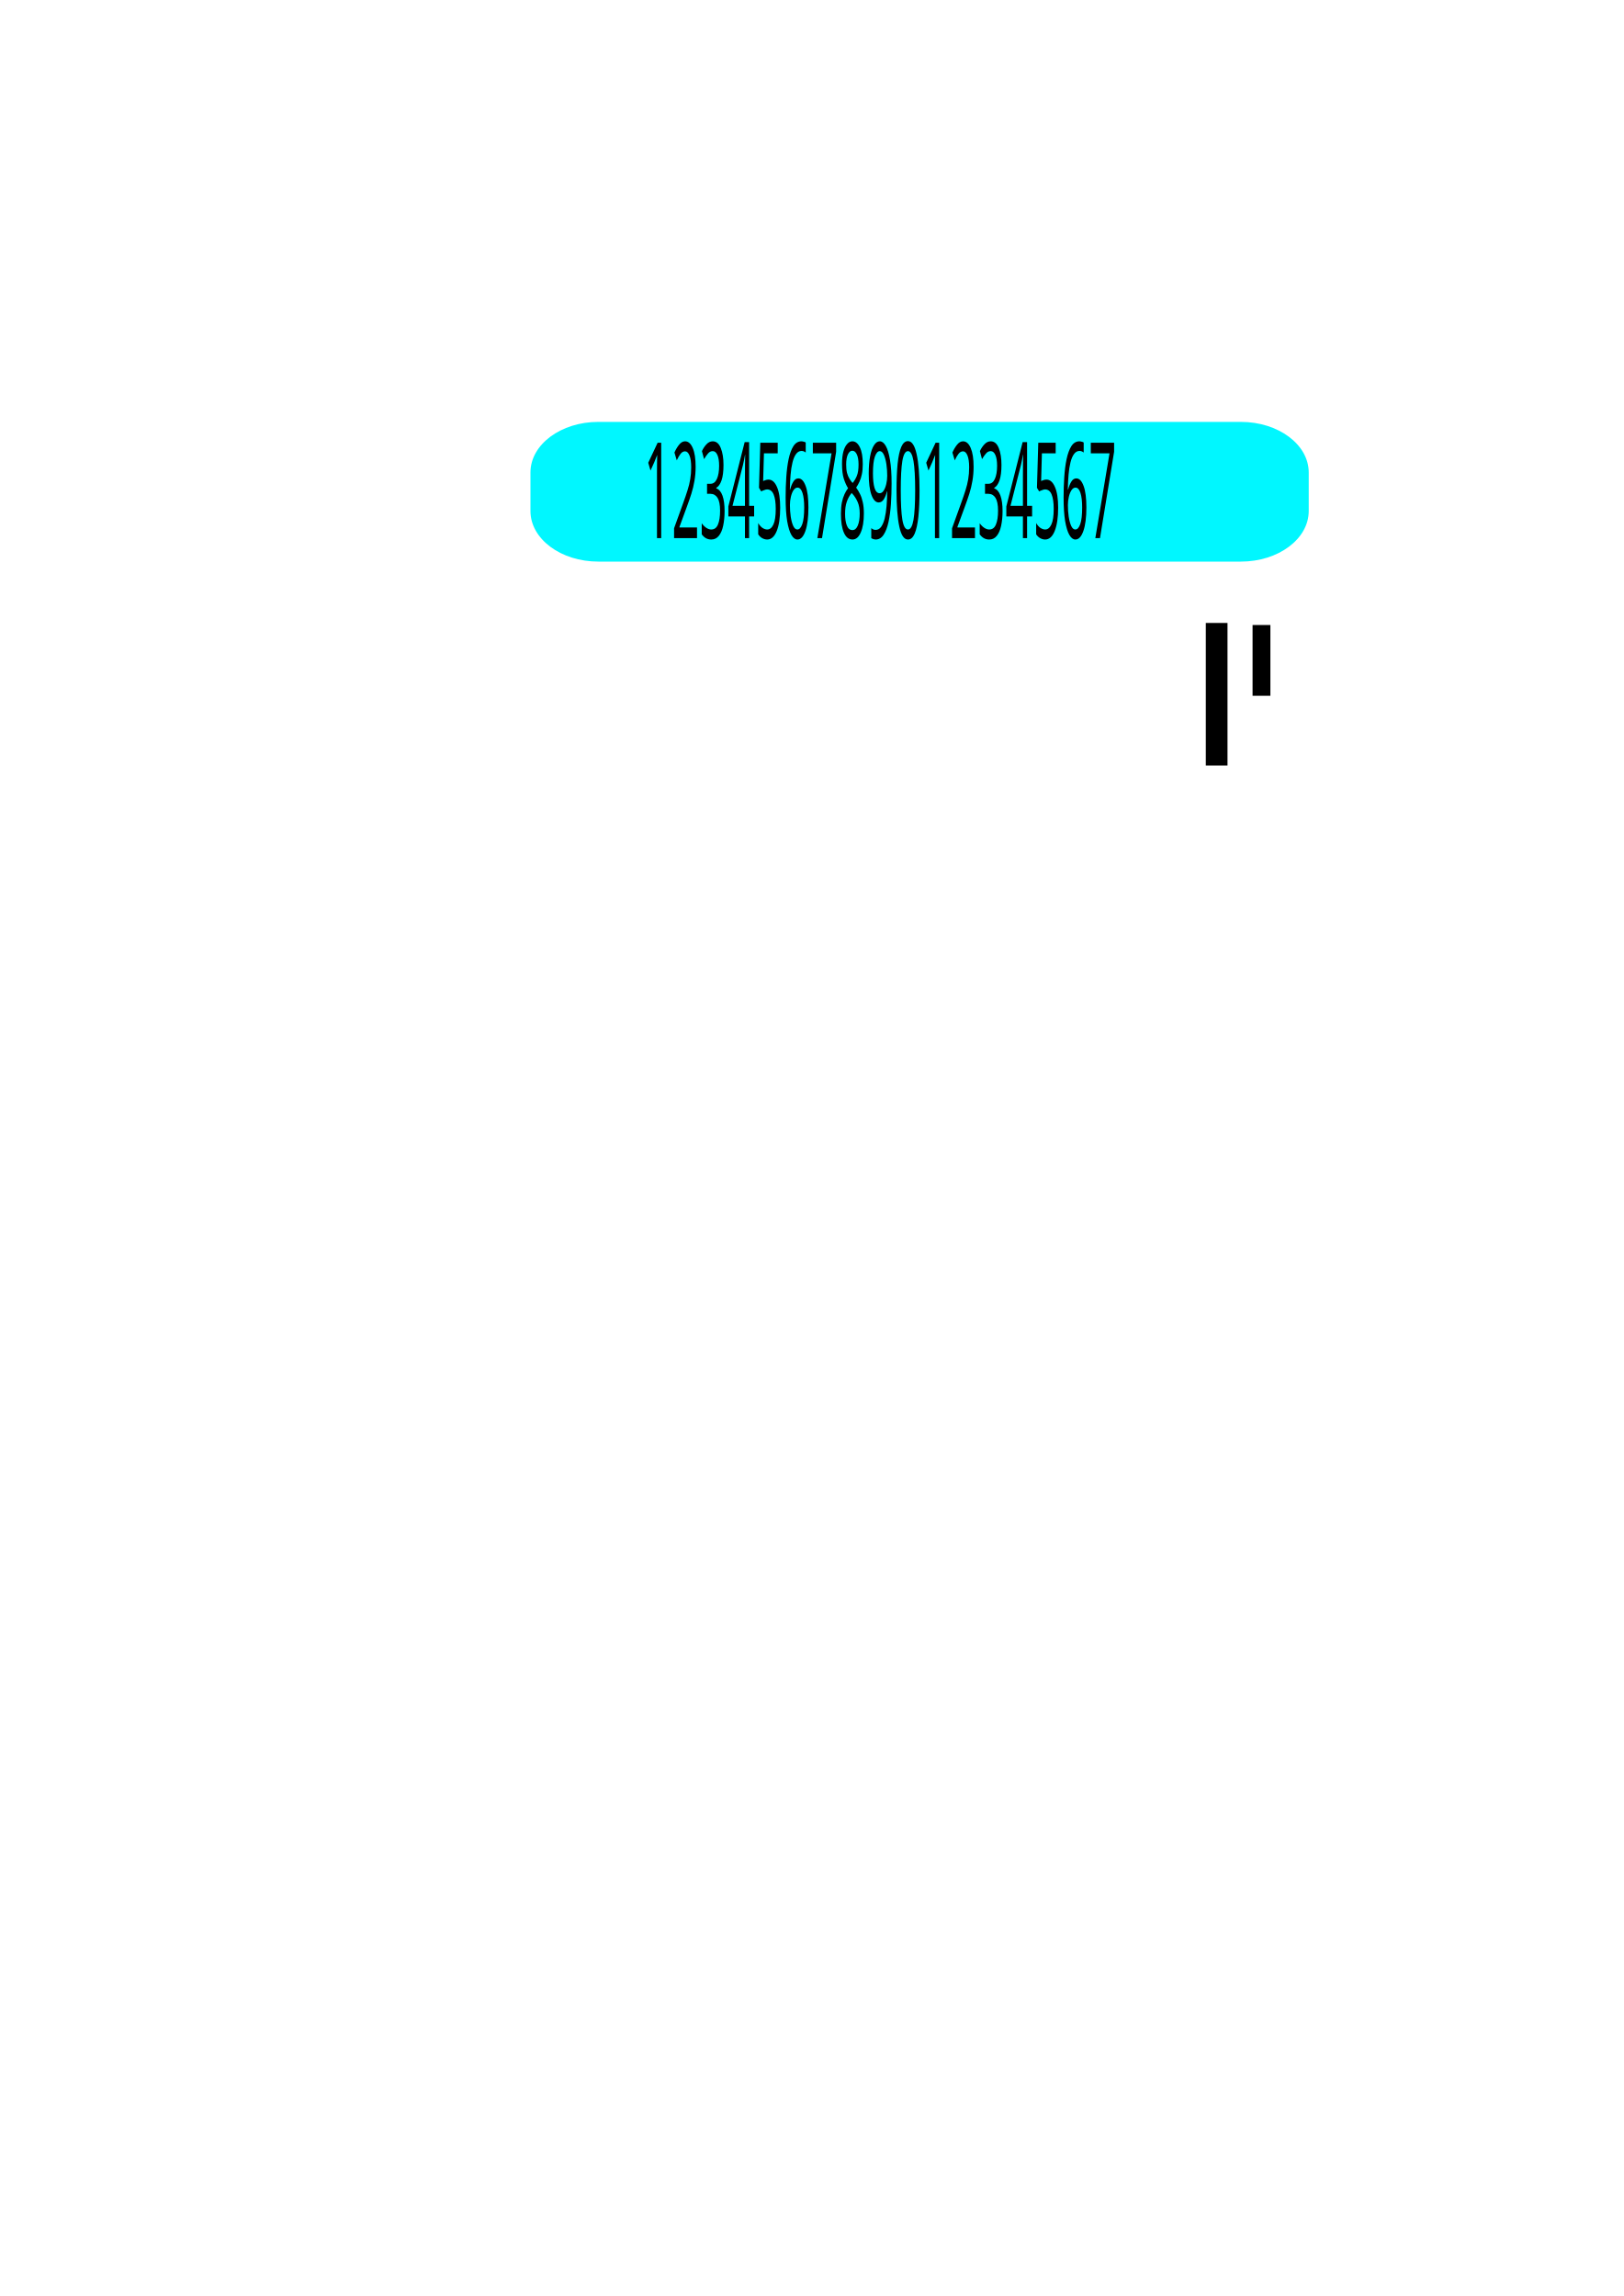
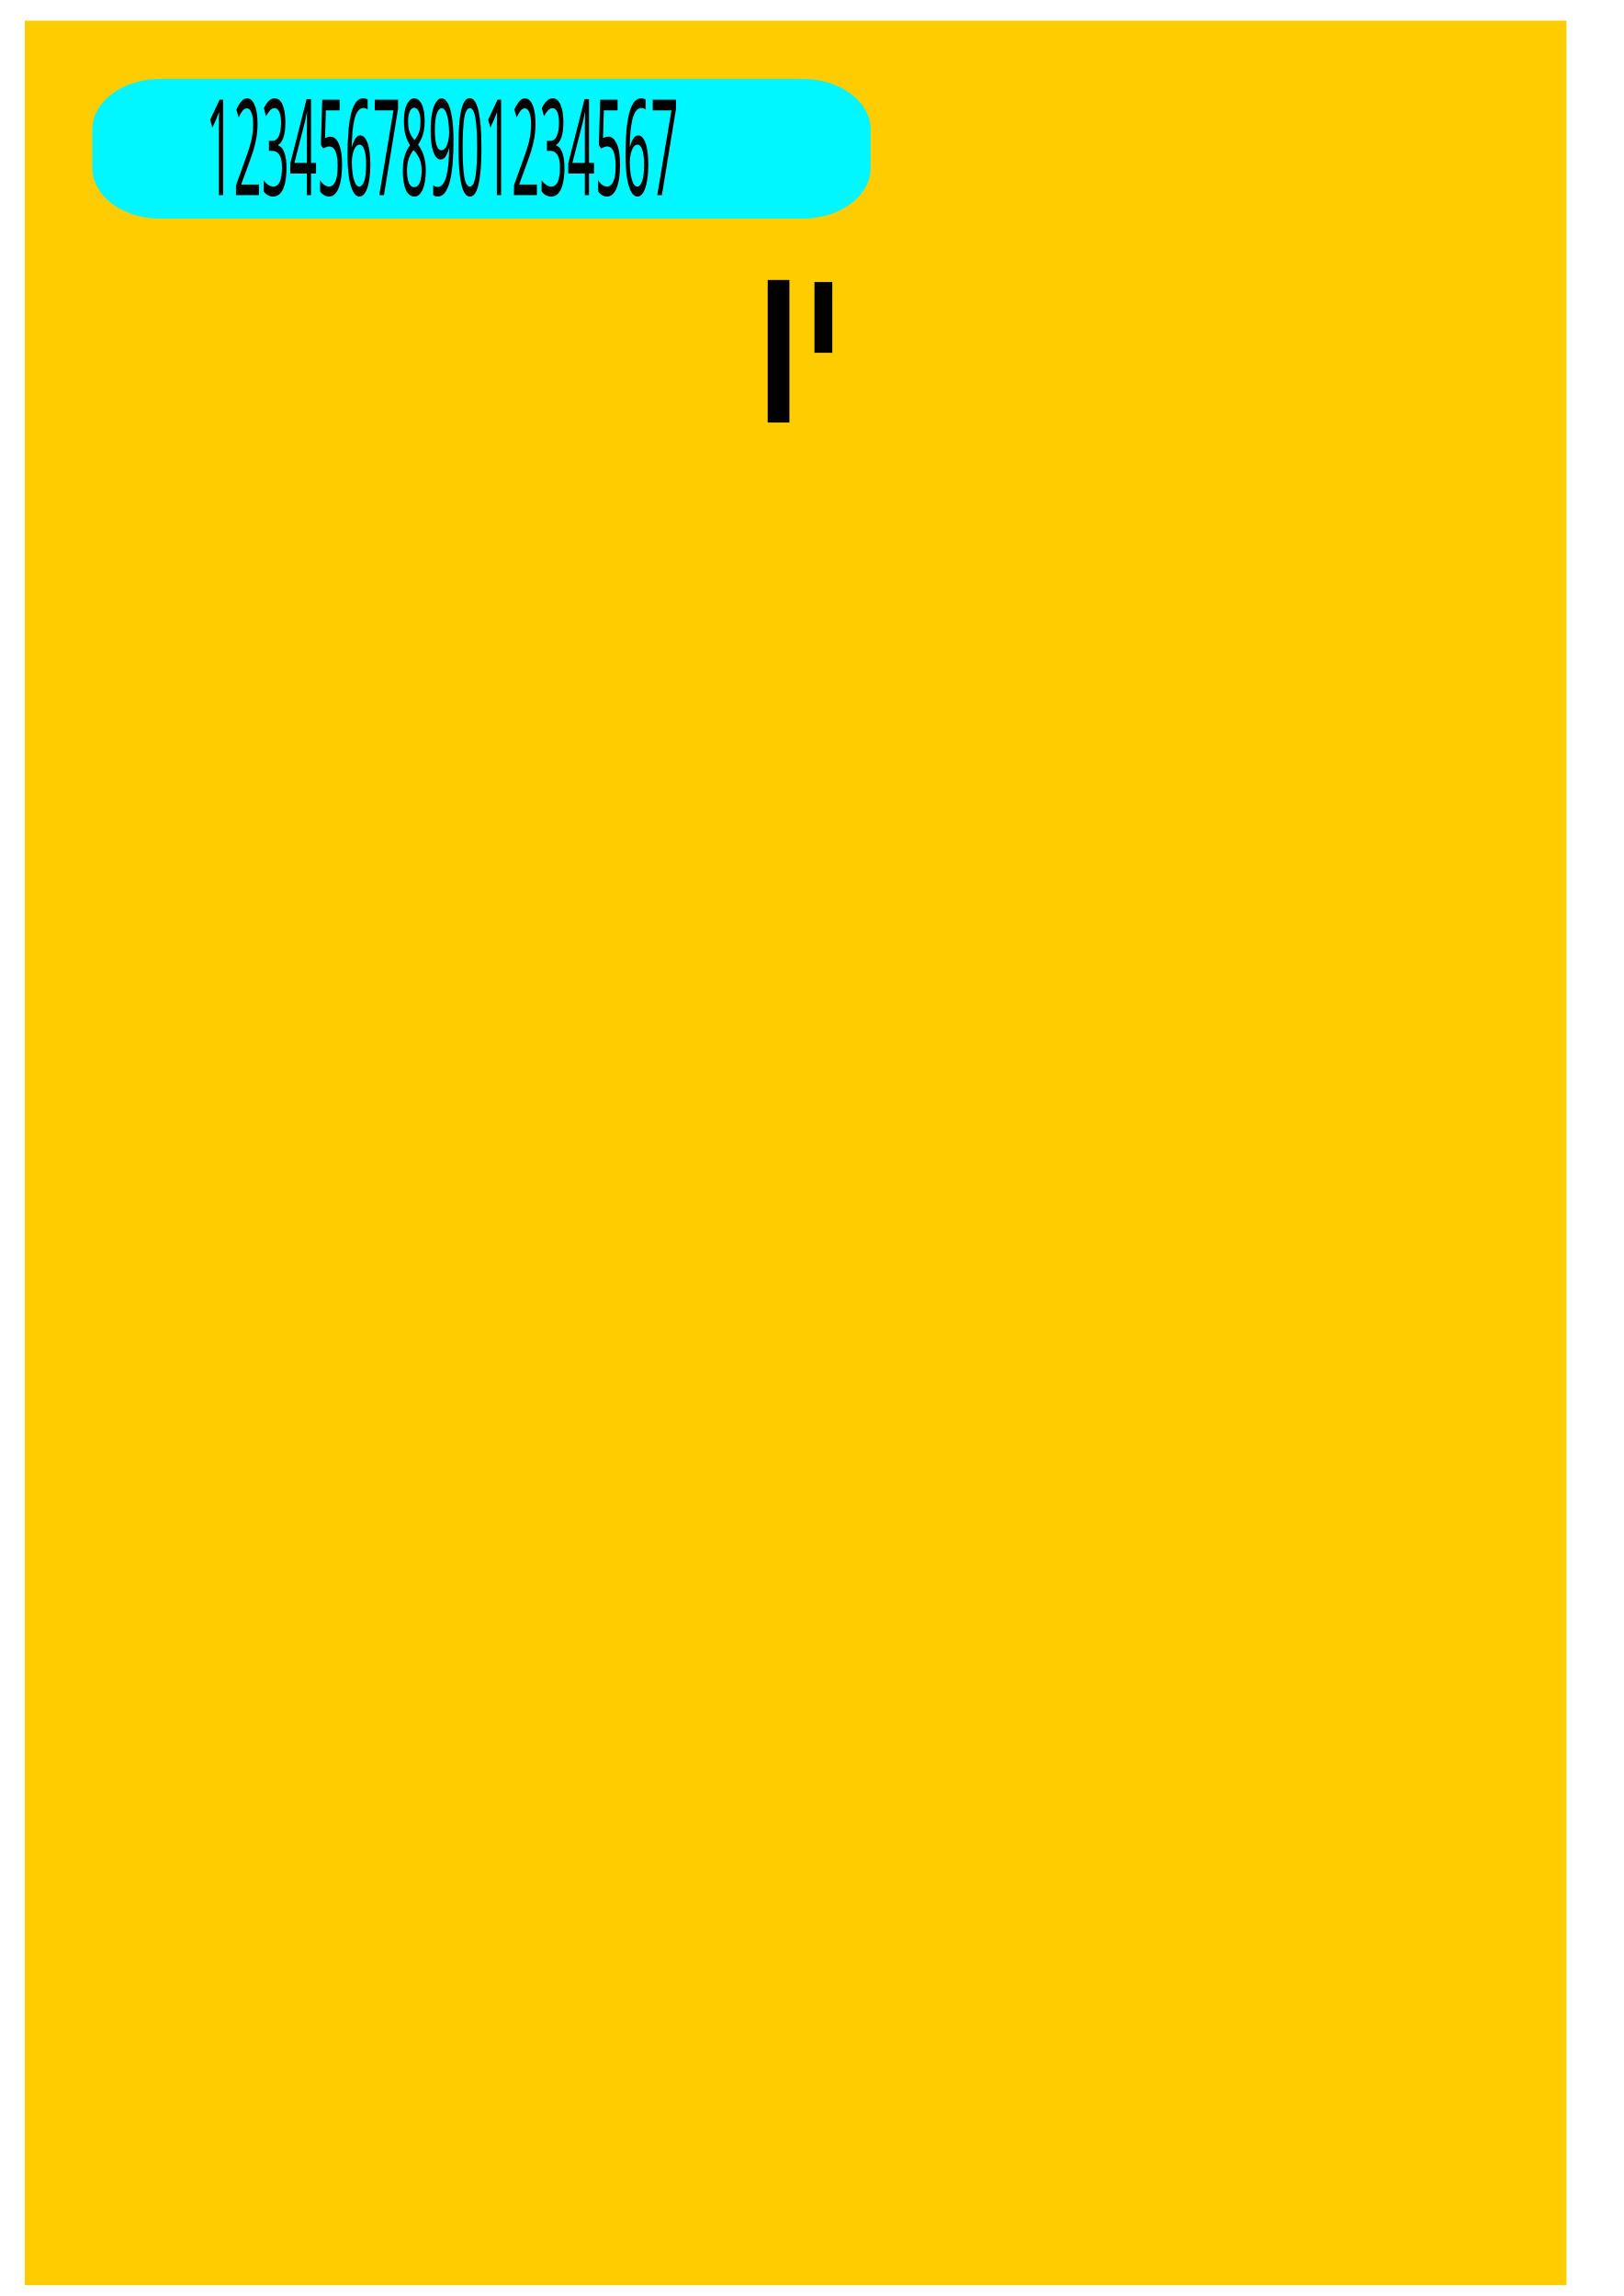
<svg xmlns="http://www.w3.org/2000/svg" width="210mm" height="297mm" viewBox="0 0 210 297" version="1.1" id="svg8">
  <defs id="defs2">
    <clipPath id="fieldClip">
      <rect x="161.498" y="80.849" width="2.806" height="9" id="rect2" />
    </clipPath>
    <clipPath id="fieldClip2">
      <rect x="162" y="0" width="3000" height="90" id="rect5" />
    </clipPath>
  </defs>
  <g id="layer1">
+     <rect style="fill:#ffcc00;stroke-width:0.308" id="rect843" width="199.383" height="292.927" x="3.207" y="2.673" />
    <path d="M 8.88,36.222 H 199.574 V 174.121 H 8.88 Z" fill="url(#XMLID_1_)" id="path15" style="fill:url(#XMLID_1_);stroke-width:0.265" />
-     <rect style="fill:#00f7ff;fill-opacity:1;fill-rule:evenodd;stroke-width:0.161" id="rect10-6-6" width="100.657" height="18.072" x="68.606" y="54.574" ry="6.543" rx="8.782" />
-     <rect style="fill:#000000;stroke-width:0.127" id="rectforsize" width="2.806" height="18.442" x="155.952" y="80.582" ry="0" />
-     <rect style="fill:#000000;stroke-width:0.127" id="rectforsize-8" width="2.806" height="18.442" x="161.498" y="80.849" ry="0" clip-path="url(#fieldClip2)">
+     <rect style="fill:#00f7ff;fill-opacity:1;fill-rule:evenodd;stroke-width:0.161" id="rect10-6-6" width="100.657" height="18.072" x="11.945" y="10.207" ry="6.543" rx="8.782" />
+     <rect style="fill:#000000;stroke-width:0.127" id="rectforsize" width="2.806" height="18.442" x="99.291" y="36.215" ry="0" />
+     <rect style="fill:#000000;stroke-width:0.127" id="rectforsize-8" width="2.806" height="18.442" x="161.498" y="80.849" ry="0" clip-path="url(#fieldClip2)" transform="translate(-56.66114,-44.36674)">
      </rect>
-     <text xml:space="preserve" style="font-style:normal;font-variant:normal;font-weight:normal;font-stretch:normal;font-size:10.429px;line-height:1.25;font-family:sans-serif;-inkscape-font-specification:'sans-serif, Normal';font-variant-ligatures:normal;font-variant-caps:normal;font-variant-numeric:normal;font-variant-east-asian:normal;fill:#000000;fill-opacity:1;stroke:none;stroke-width:1.817" x="138.185" y="41.954" id="text842" transform="scale(0.6027099,1.659173)">
-       <tspan id="tspan844" x="138.185" y="41.954" style="stroke-width:1.817">12345678901234567</tspan>
-       <tspan id="tspan846" x="138.185" y="54.99" style="stroke-width:1.817" />
+     <text xml:space="preserve" style="font-style:normal;font-variant:normal;font-weight:normal;font-stretch:normal;font-size:10.429px;line-height:1.25;font-family:sans-serif;-inkscape-font-specification:'sans-serif, Normal';font-variant-ligatures:normal;font-variant-caps:normal;font-variant-numeric:normal;font-variant-east-asian:normal;fill:#000000;fill-opacity:1;stroke:none;stroke-width:1.817" x="44.174" y="15.214" id="text842" transform="scale(0.6027099,1.659173)">
+       <tspan id="tspan844" x="44.174" y="15.214" style="stroke-width:1.817">12345678901234567</tspan>
+       <tspan id="tspan846" x="44.174" y="28.25" style="stroke-width:1.817" />
    </text>
  </g>
</svg>
